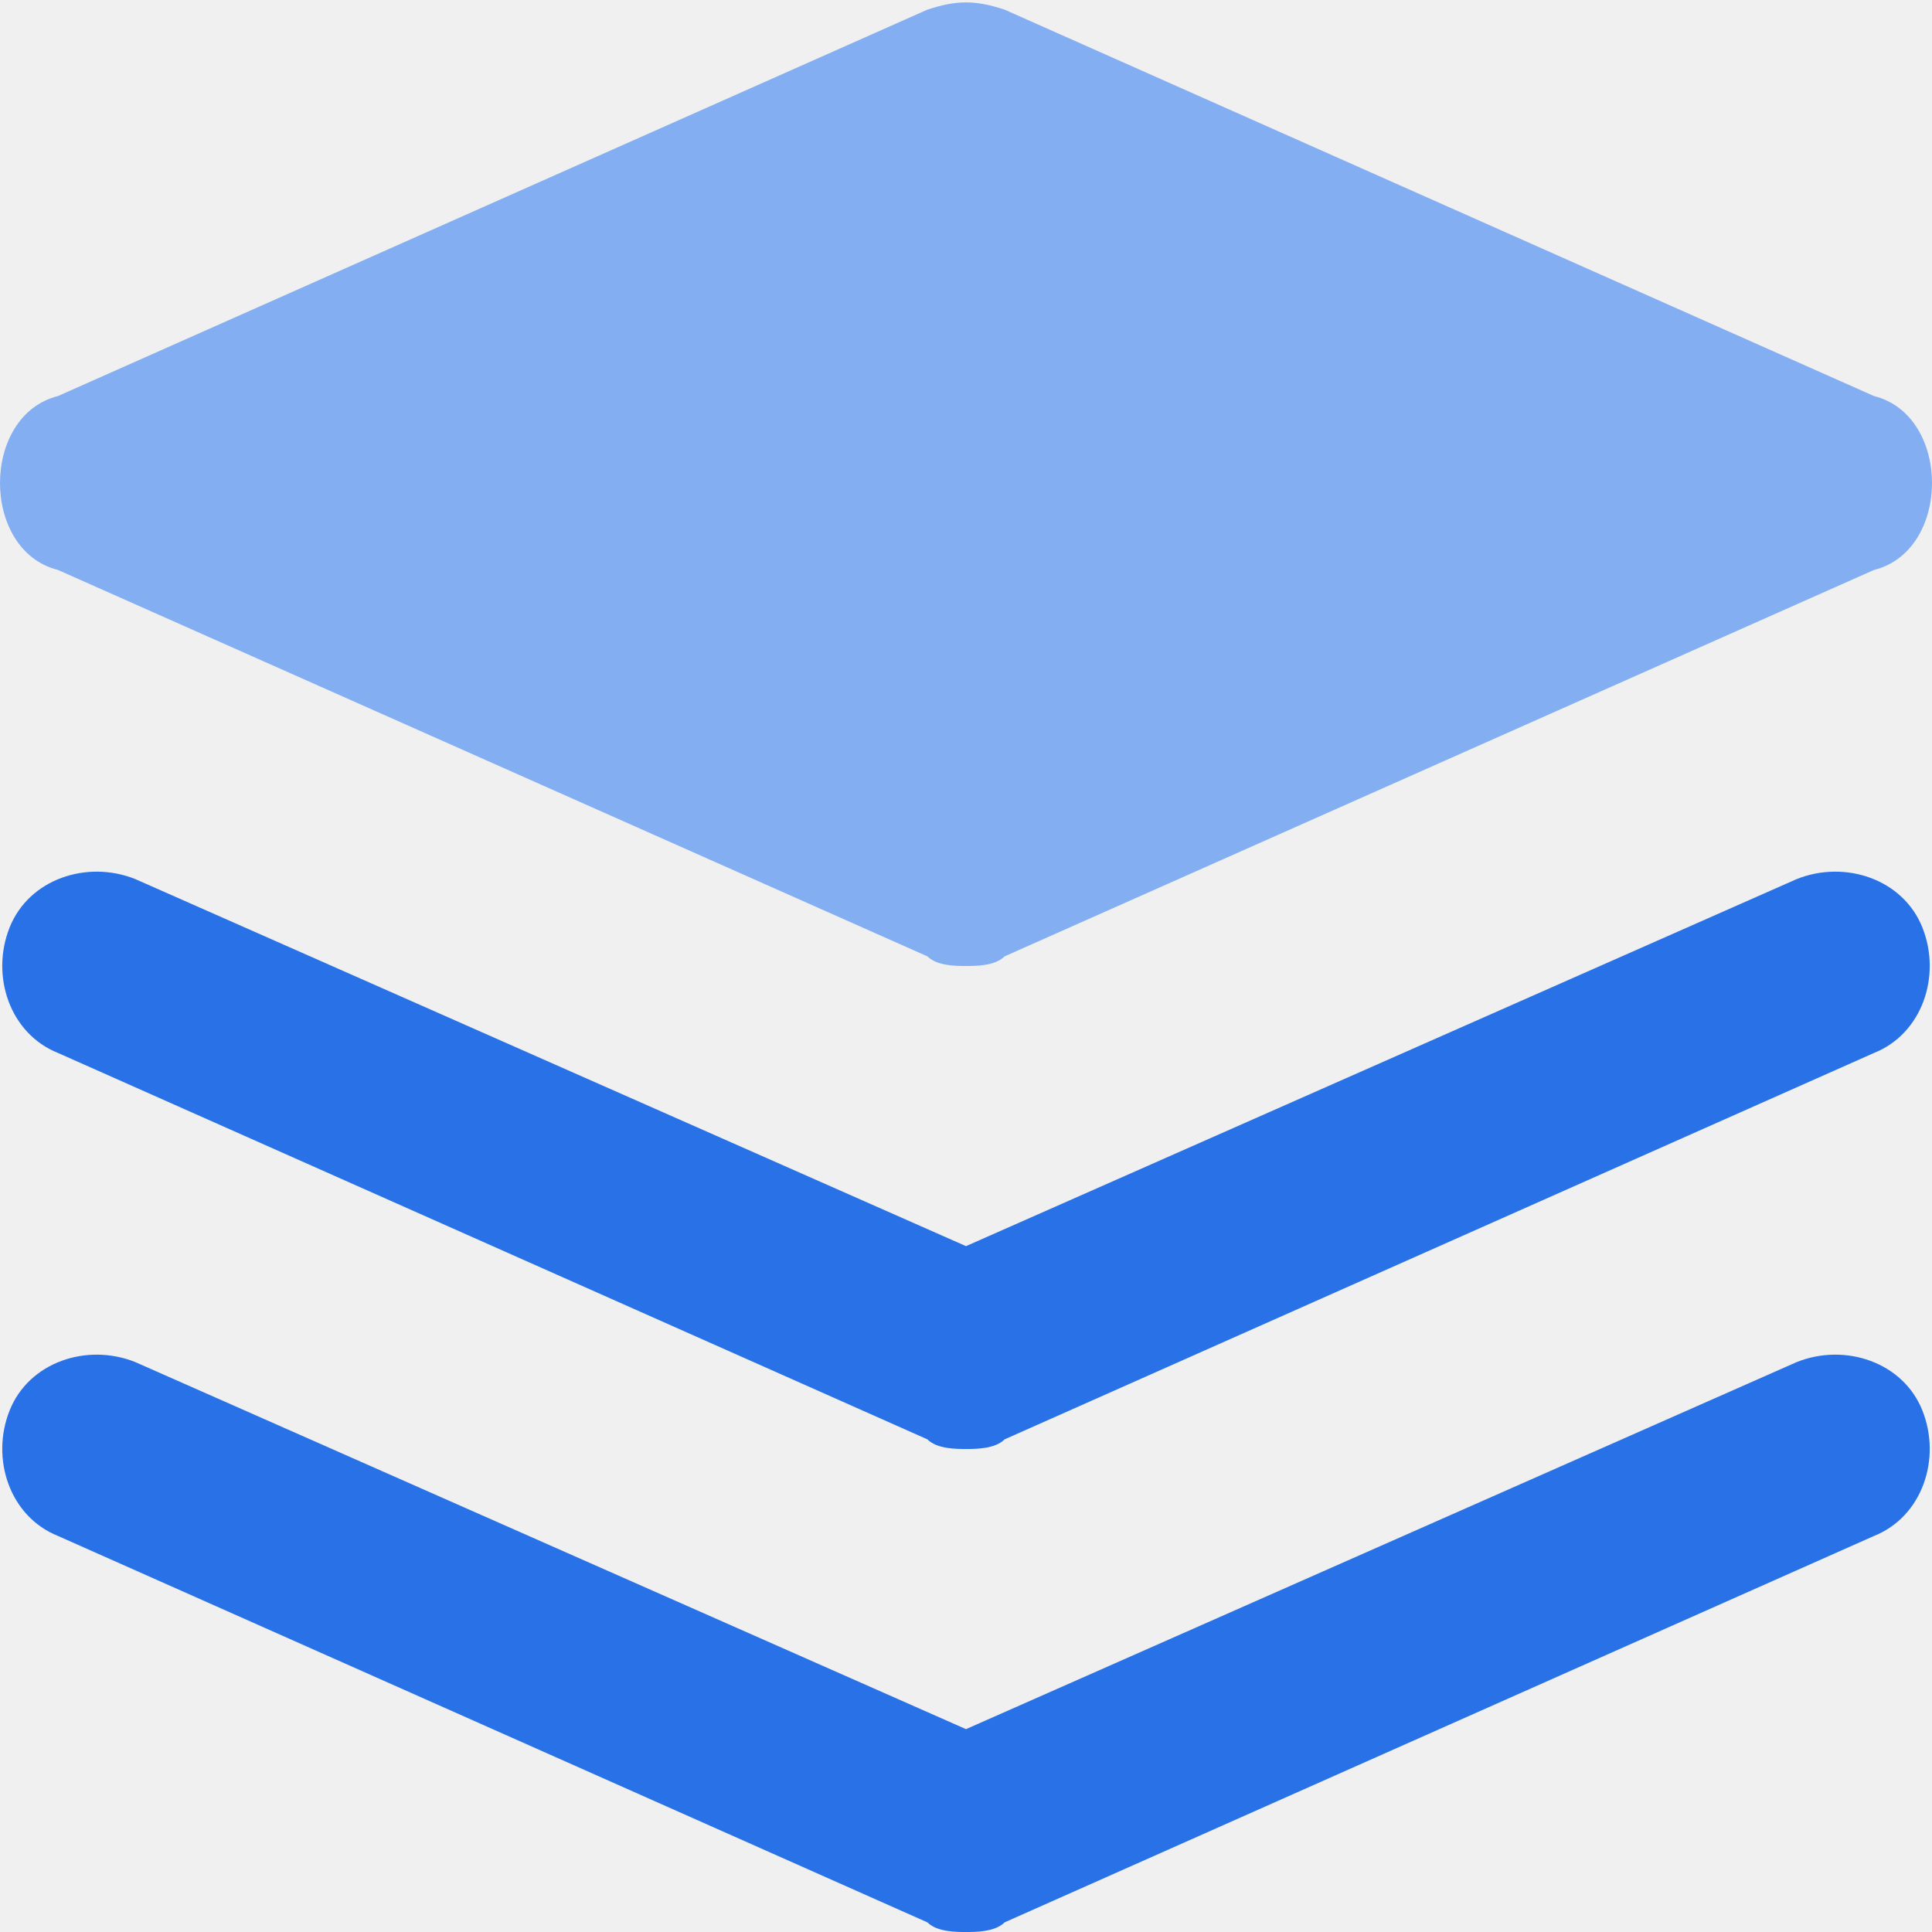
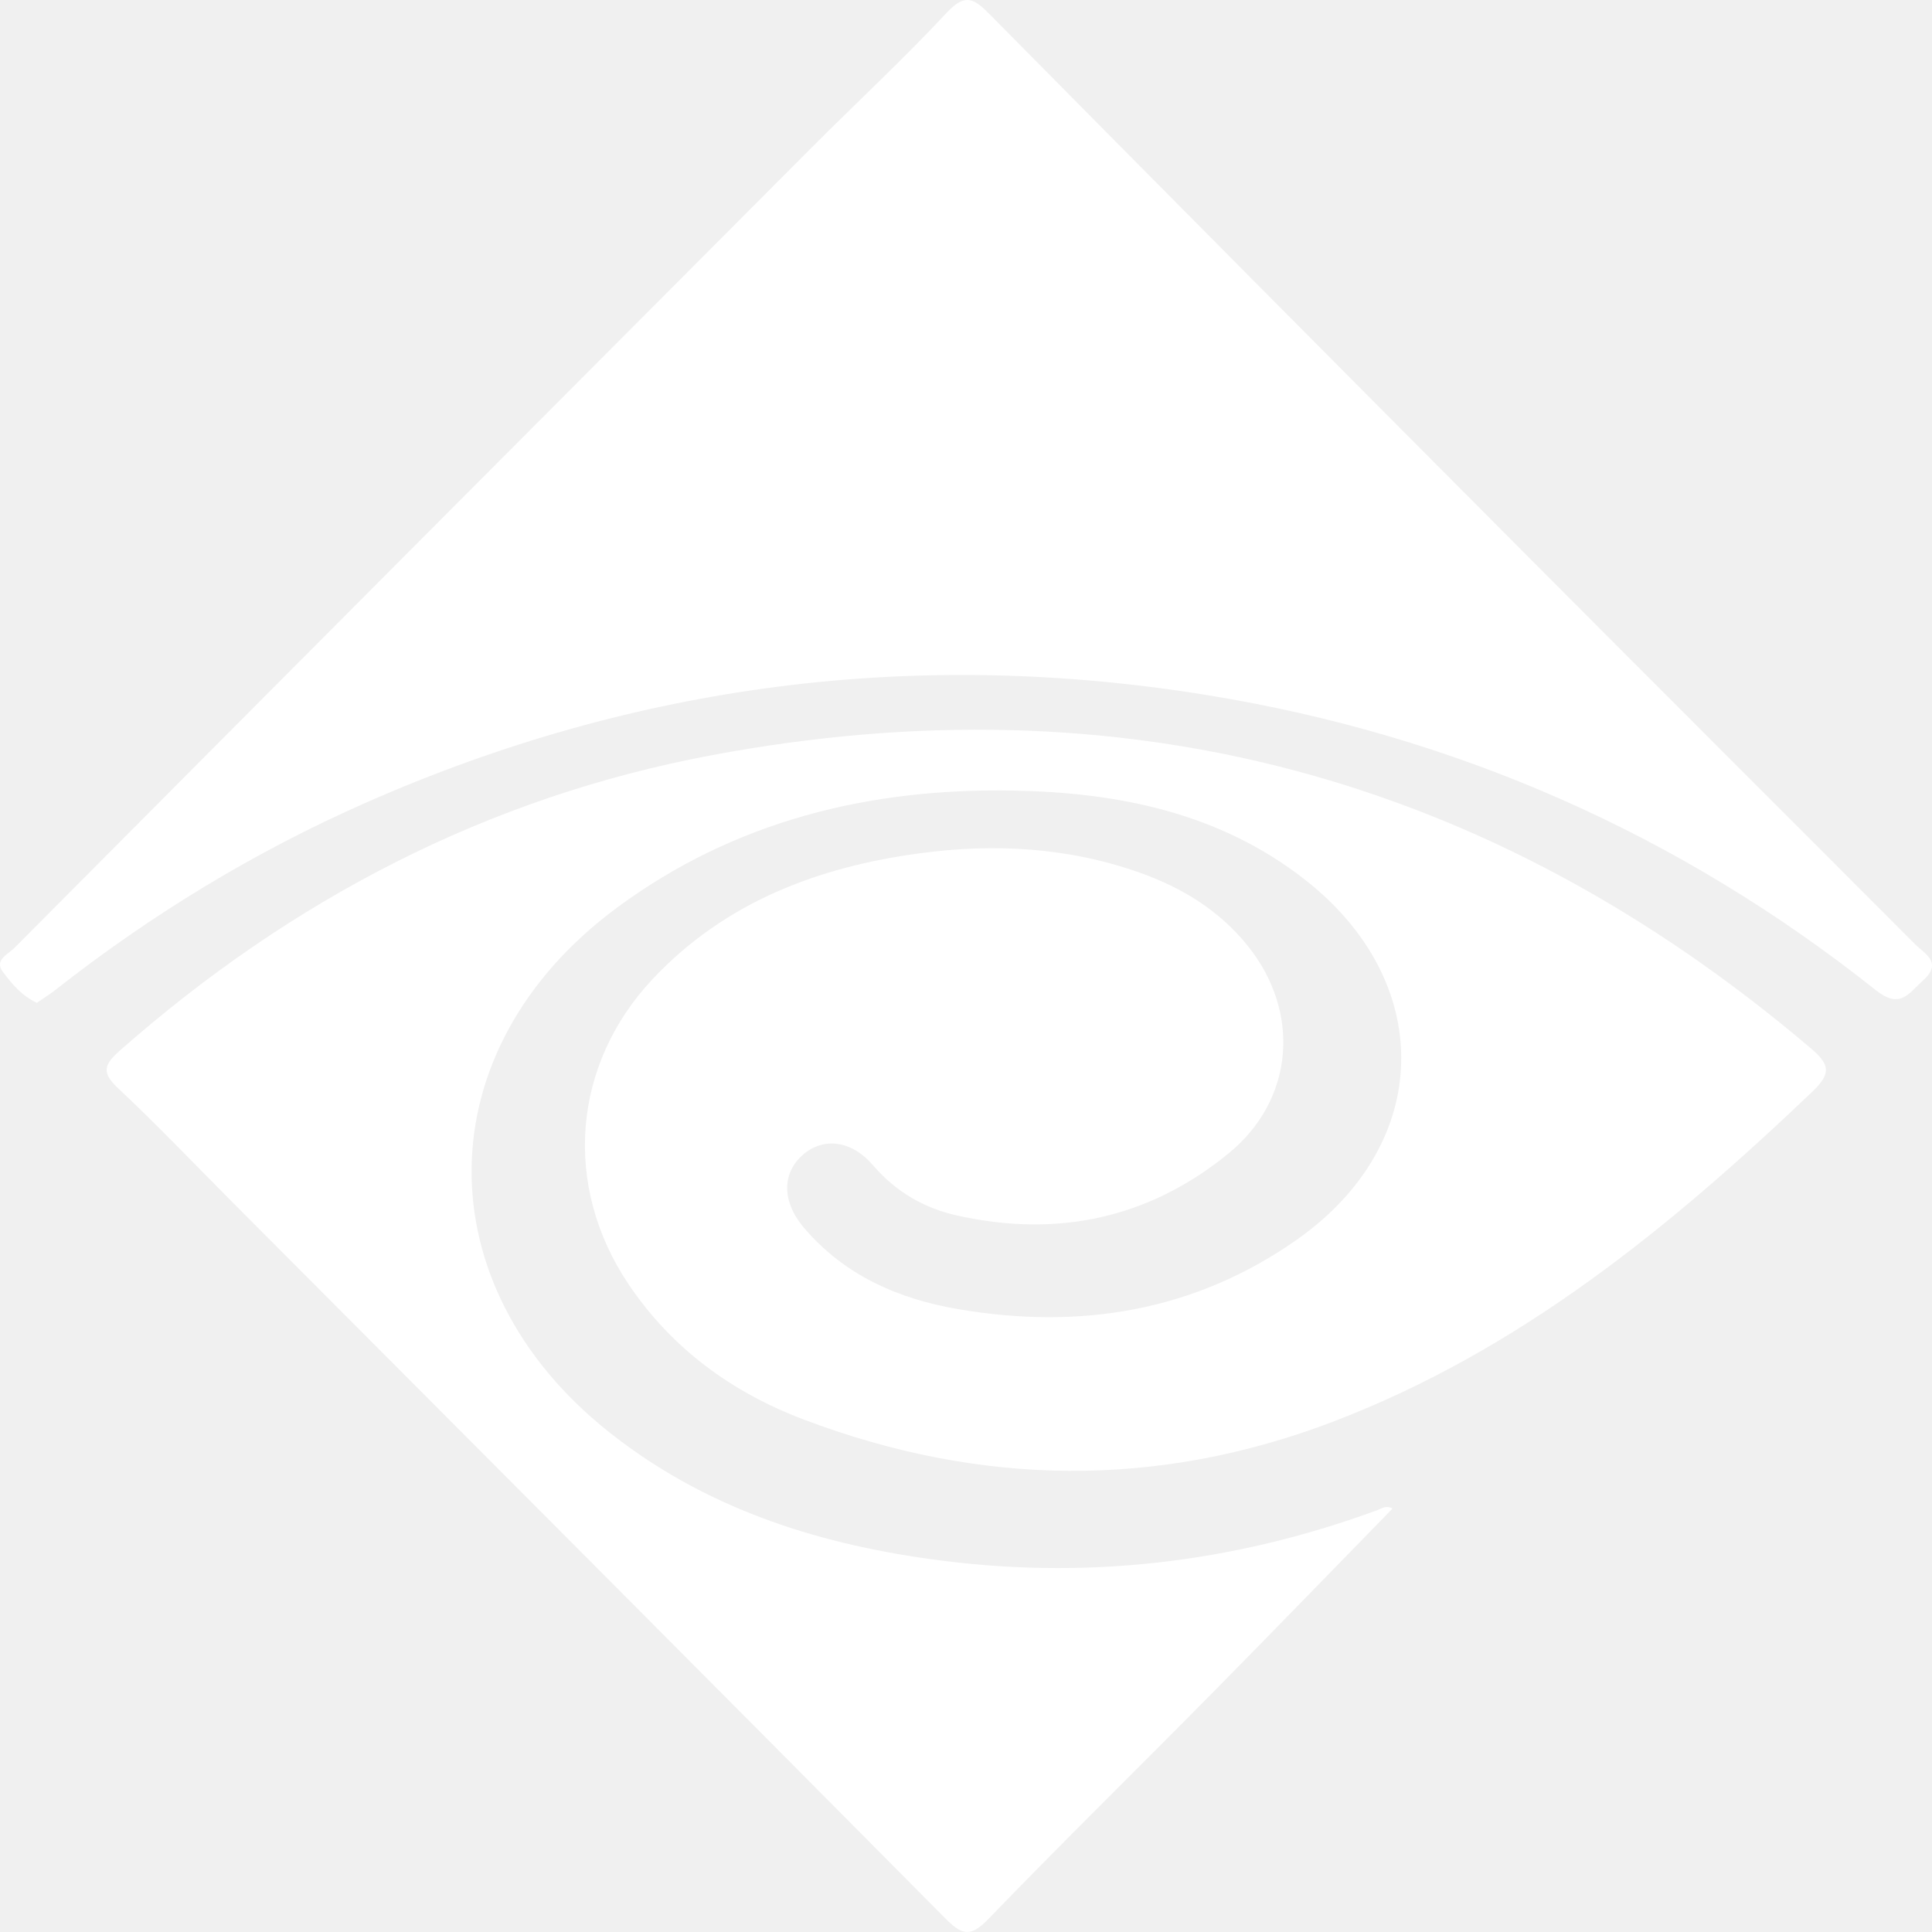
- <svg xmlns="http://www.w3.org/2000/svg" version="1.1" x="0px" y="0px" width="20px" height="20px" viewBox="0 0 20 20" enable-background="new 0 0 20 20" xml:space="preserve" fill="#2871e7">
-   <path fill="#84aef2" d="M19.4,4.1l-9-4C10.1,0,9.9,0,9.6,0.1l-9,4C0.2,4.2,0,4.6,0,5s0.2,0.8,0.6,0.9l9,4C9.7,10,9.9,10,10,10s0.3,0,0.4-0.1l9-4     C19.8,5.8,20,5.4,20,5S19.8,4.2,19.4,4.1z" />
-   <path d="M10,15c-0.1,0-0.3,0-0.4-0.1l-9-4c-0.5-0.2-0.7-0.8-0.5-1.3c0.2-0.5,0.8-0.7,1.3-0.5l8.6,3.8l8.6-3.8c0.5-0.2,1.1,0,1.3,0.5     c0.2,0.5,0,1.1-0.5,1.3l-9,4C10.3,15,10.1,15,10,15z" />
-   <path d="M10,20c-0.1,0-0.3,0-0.4-0.1l-9-4c-0.5-0.2-0.7-0.8-0.5-1.3c0.2-0.5,0.8-0.7,1.3-0.5l8.6,3.8l8.6-3.8c0.5-0.2,1.1,0,1.3,0.5     c0.2,0.5,0,1.1-0.5,1.3l-9,4C10.3,20,10.1,20,10,20z" />
+ <svg xmlns="http://www.w3.org/2000/svg" width="20" height="20" viewBox="0 0 20 20" fill="none">
+   <path d="M14.415 15.617C13.785 16.262 13.159 16.909 12.527 17.549C11.764 18.322 10.988 19.082 10.234 19.863C10.055 20.048 9.968 20.043 9.79 19.863C7.335 17.387 4.873 14.92 2.412 12.451C2.016 12.054 1.63 11.647 1.222 11.265C1.048 11.102 1.077 11.021 1.239 10.877C3.015 9.311 5.049 8.253 7.362 7.819C11.614 7.02 15.418 8.026 18.741 10.848C18.948 11.023 18.958 11.114 18.756 11.306C17.285 12.709 15.727 13.98 13.808 14.714C11.976 15.415 10.142 15.385 8.318 14.694C7.581 14.415 6.956 13.963 6.506 13.293C5.824 12.277 5.921 11.02 6.761 10.13C7.509 9.337 8.468 8.976 9.515 8.834C10.289 8.729 11.057 8.77 11.802 9.035C12.237 9.19 12.623 9.425 12.918 9.793C13.468 10.479 13.398 11.385 12.718 11.94C11.89 12.617 10.937 12.815 9.9 12.581C9.56 12.504 9.27 12.334 9.037 12.062C8.818 11.807 8.531 11.77 8.319 11.948C8.094 12.137 8.09 12.436 8.321 12.708C8.741 13.203 9.3 13.446 9.917 13.552C11.176 13.768 12.368 13.577 13.428 12.831C14.838 11.837 14.866 10.162 13.502 9.101C12.617 8.412 11.577 8.204 10.49 8.184C8.998 8.157 7.602 8.497 6.383 9.399C4.409 10.861 4.38 13.298 6.306 14.826C7.281 15.599 8.414 15.97 9.625 16.139C11.208 16.361 12.749 16.186 14.25 15.636C14.301 15.617 14.35 15.578 14.415 15.617Z" fill="white" />
+   <path d="M0.382 10.381C0.224 10.308 0.12 10.182 0.028 10.058C-0.061 9.938 0.084 9.878 0.148 9.814C2.895 7.052 5.645 4.292 8.396 1.534C8.864 1.064 9.351 0.614 9.802 0.13C9.996 -0.078 10.088 -0.011 10.25 0.153C12.089 2.014 13.933 3.87 15.78 5.724C17.126 7.076 18.477 8.423 19.824 9.774C19.925 9.875 20.115 9.964 19.906 10.151C19.756 10.285 19.671 10.451 19.417 10.249C17.376 8.627 15.059 7.613 12.505 7.197C9.499 6.707 6.585 7.075 3.786 8.31C2.636 8.817 1.569 9.466 0.578 10.244C0.516 10.293 0.449 10.335 0.382 10.381Z" fill="white" />
</svg>
